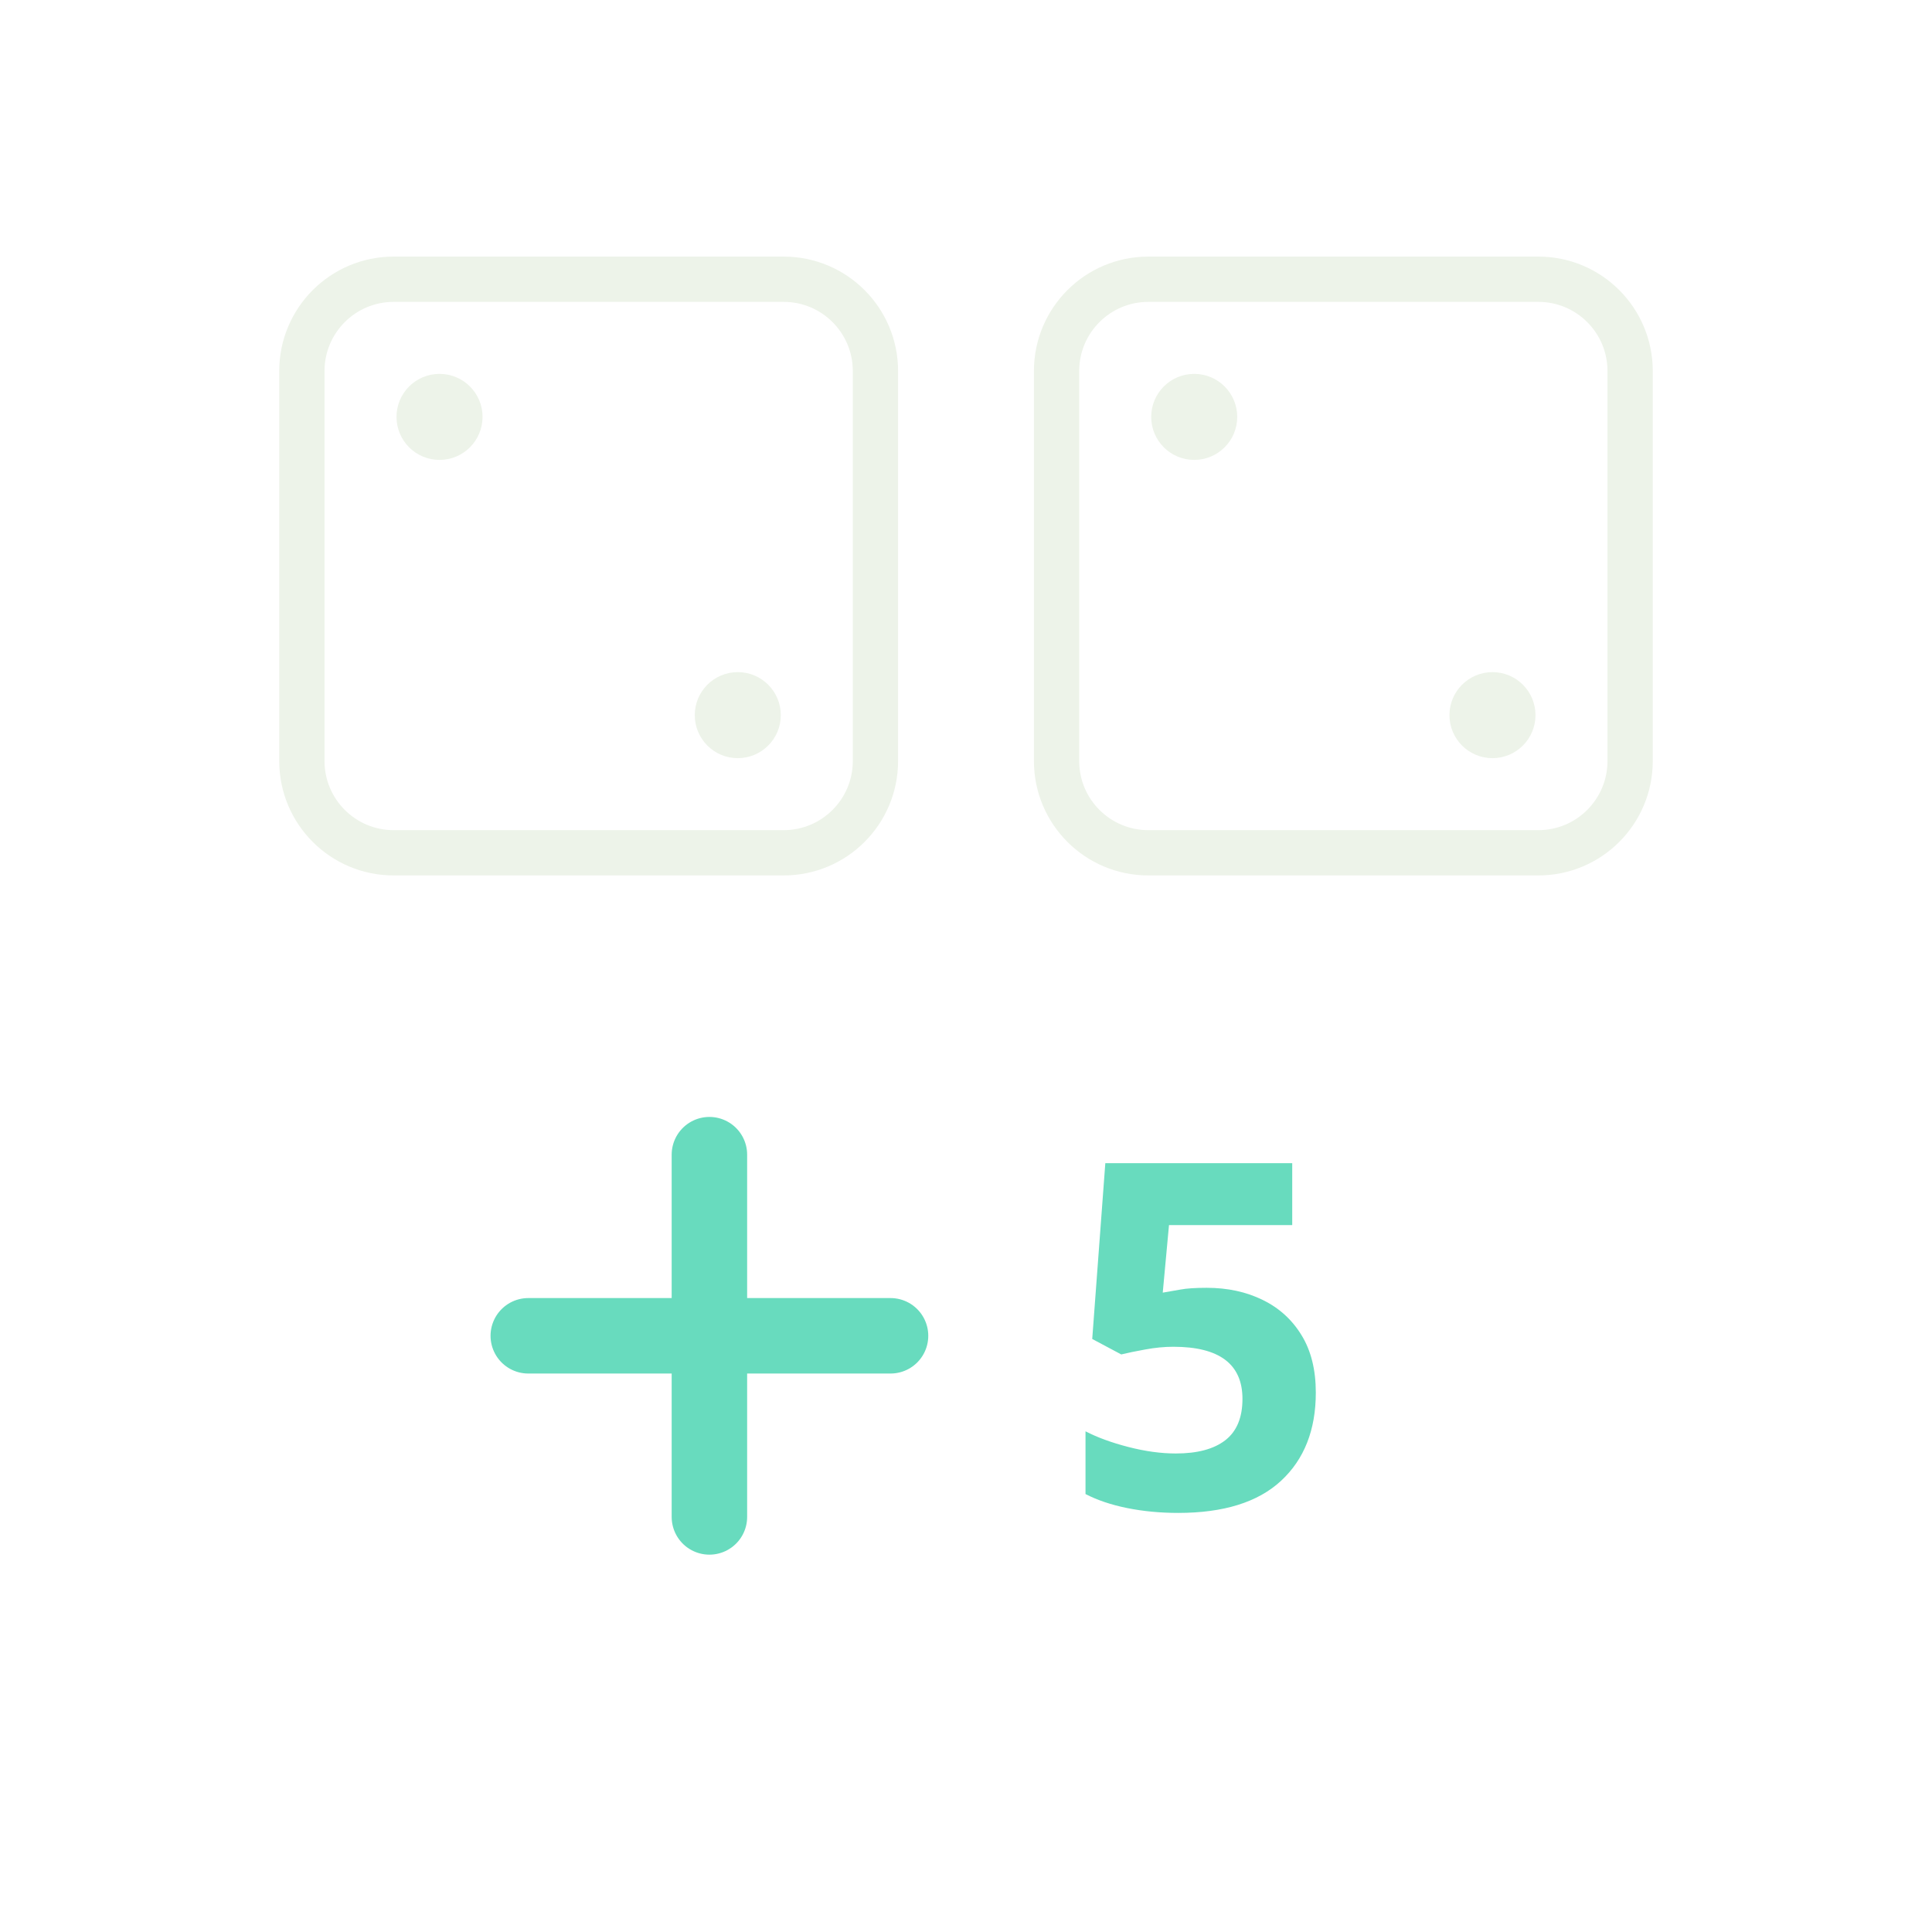
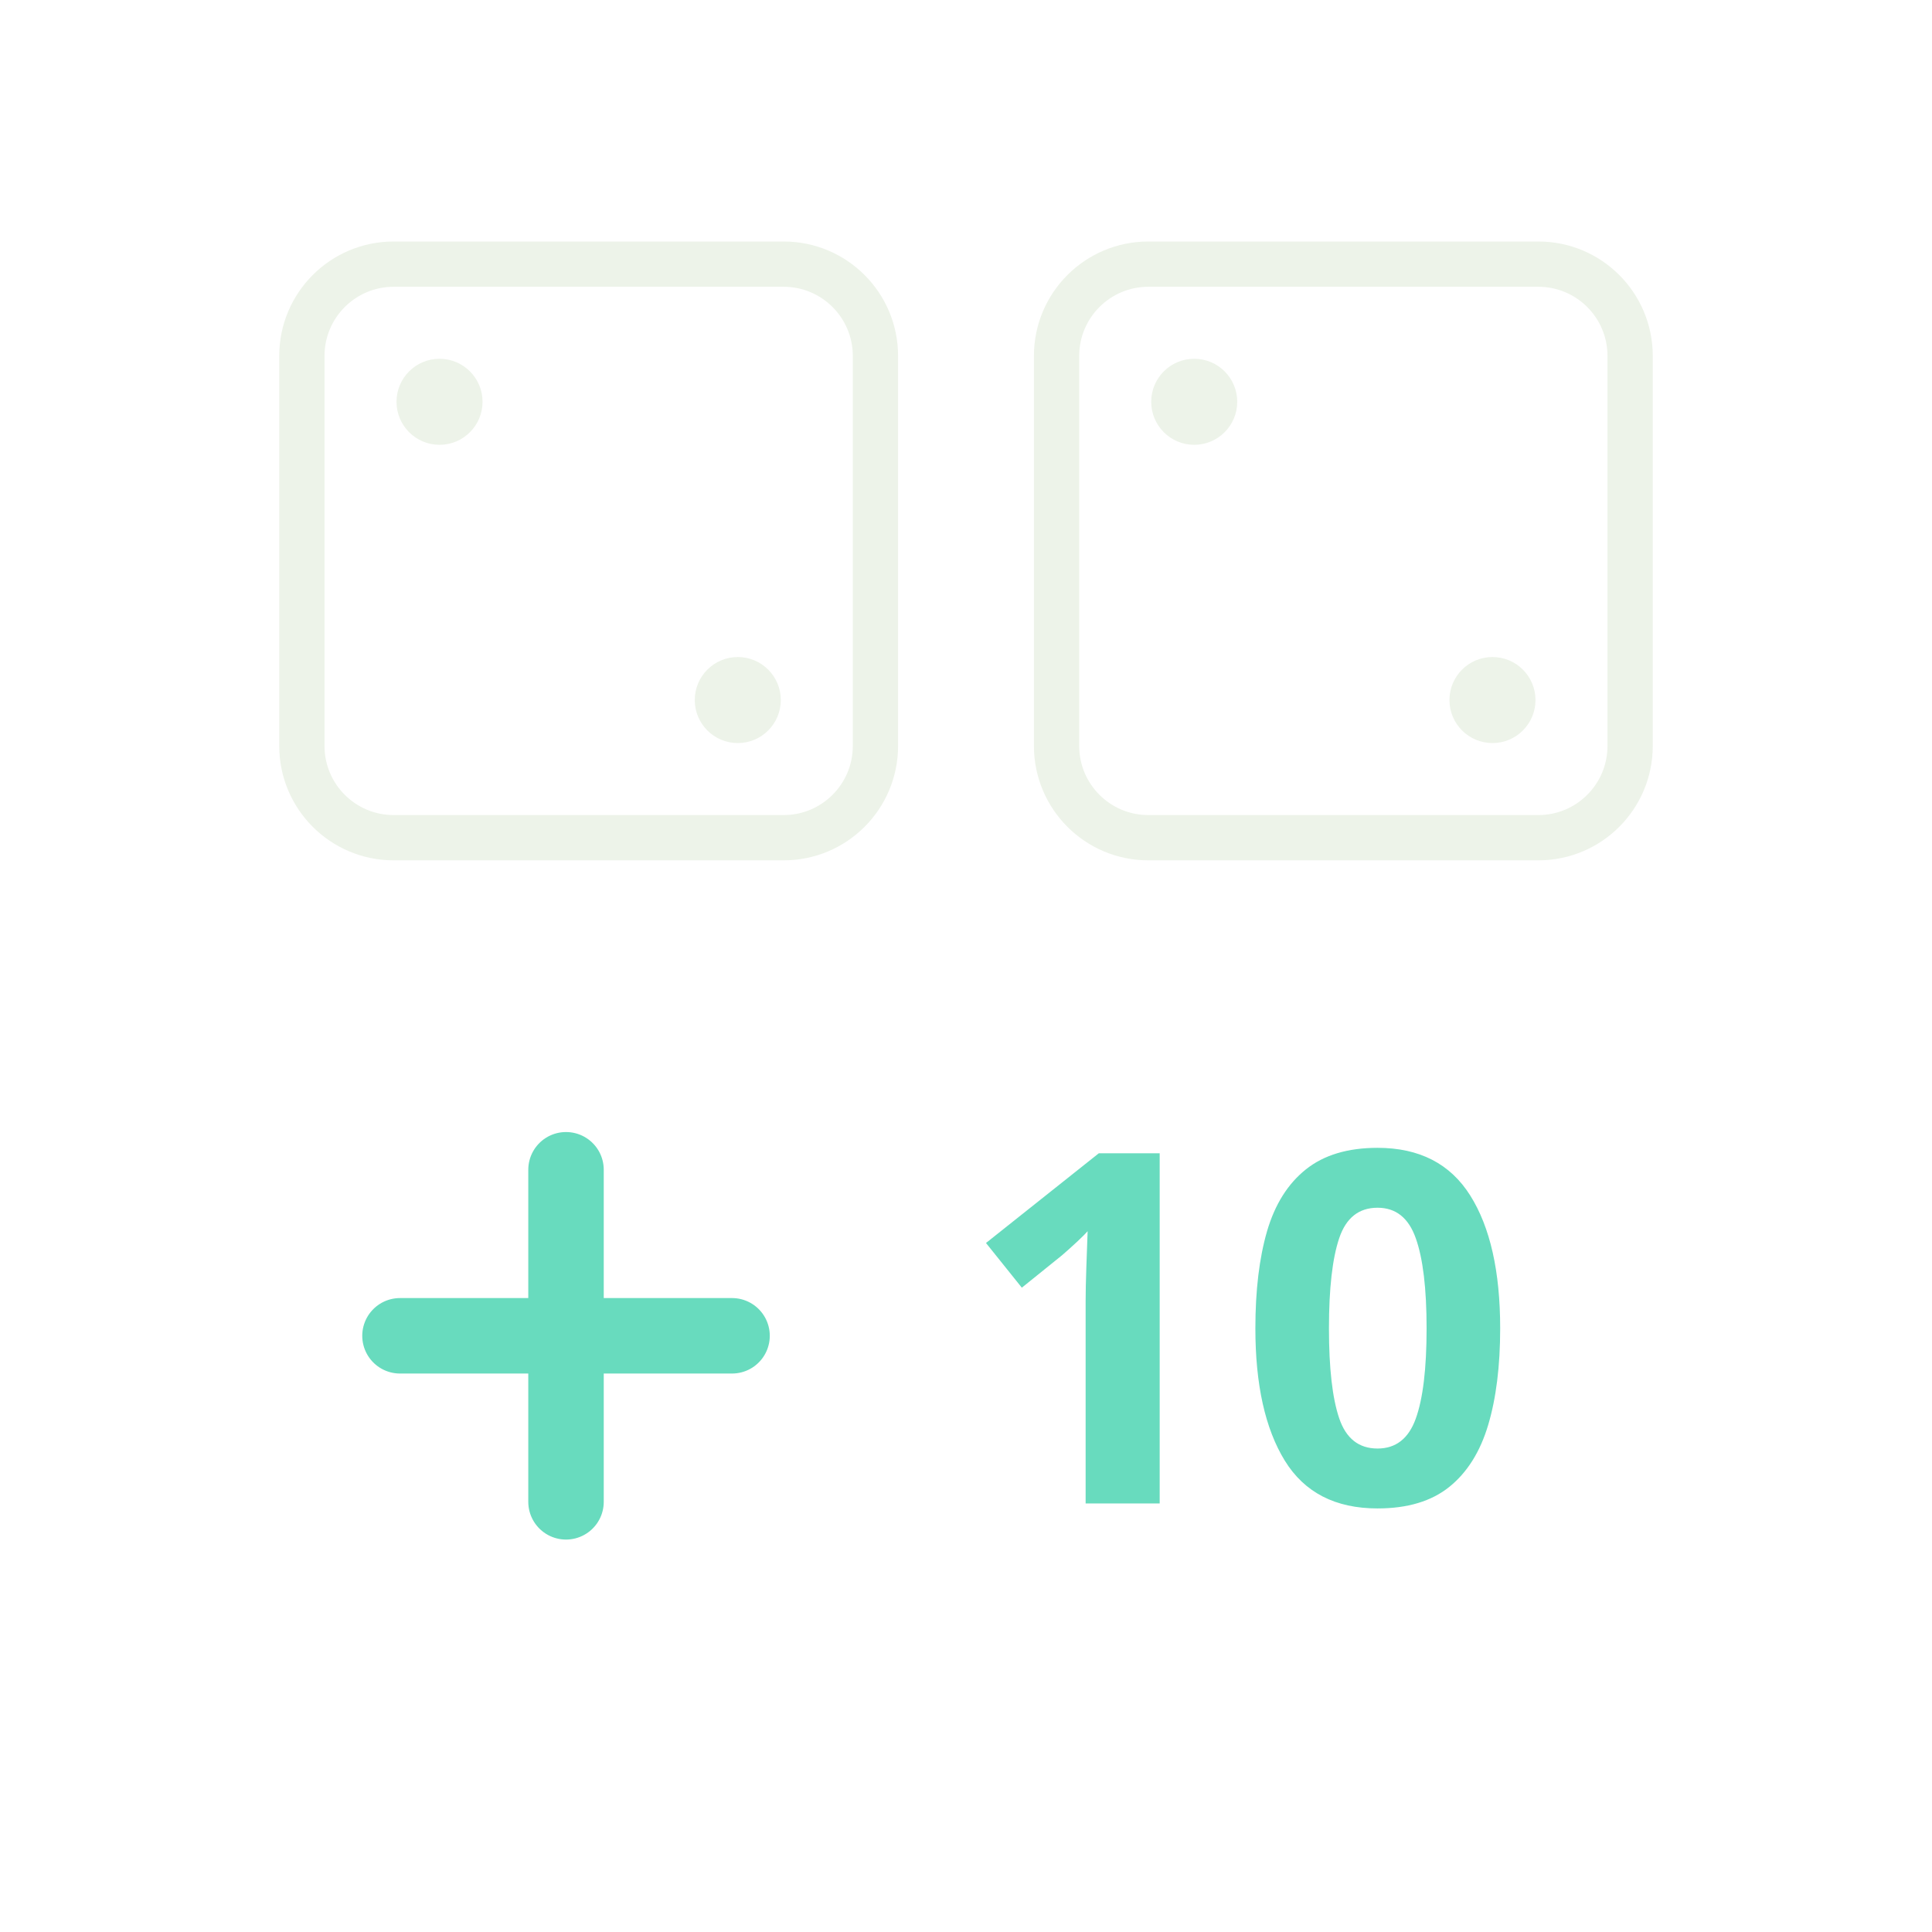
<svg xmlns="http://www.w3.org/2000/svg" width="256" height="256" viewBox="0 0 256 256">
-   <rect x="40" y="37" width="76" height="76" rx="12.16" fill="none" stroke="#edf3e9" stroke-width="6" />
-   <circle cx="58.24" cy="55.24" r="5.7" fill="#edf3e9" stroke="none" stroke-width="0" />
-   <circle cx="97.76" cy="94.76" r="5.7" fill="#edf3e9" stroke="none" stroke-width="0" />
-   <rect x="140" y="37" width="76" height="76" rx="12.16" fill="none" stroke="#edf3e9" stroke-width="6" />
-   <circle cx="158.24" cy="55.24" r="5.7" fill="#edf3e9" stroke="none" stroke-width="0" />
-   <circle cx="197.76" cy="94.76" r="5.7" fill="#edf3e9" stroke="none" stroke-width="0" />
-   <polyline points="70,177 118,177" fill="none" stroke="#68dbbe" stroke-width="10" stroke-linecap="round" stroke-linejoin="round" />
-   <polyline points="94,153 94,201" fill="none" stroke="#68dbbe" stroke-width="10" stroke-linecap="round" stroke-linejoin="round" />
-   <text x="159" y="175" fill="#68dbbe" font-family="Segoe UI, sans-serif" font-weight="700" font-size="64" dominant-baseline="central" text-anchor="middle">5</text>
+   <rect x="40" y="35" width="76" height="76" rx="12.16" fill="none" stroke="#edf3e9" stroke-width="6" />
+   <circle cx="58.24" cy="53.24" r="5.7" fill="#edf3e9" stroke="none" stroke-width="0" />
+   <circle cx="97.76" cy="92.76" r="5.7" fill="#edf3e9" stroke="none" stroke-width="0" />
+   <rect x="140" y="35" width="76" height="76" rx="12.16" fill="none" stroke="#edf3e9" stroke-width="6" />
+   <circle cx="158.24" cy="53.24" r="5.7" fill="#edf3e9" stroke="none" stroke-width="0" />
+   <circle cx="197.76" cy="92.76" r="5.7" fill="#edf3e9" stroke="none" stroke-width="0" />
+   <polyline points="53,177 97,177" fill="none" stroke="#68dbbe" stroke-width="10" stroke-linecap="round" stroke-linejoin="round" />
+   <polyline points="75,155 75,199" fill="none" stroke="#68dbbe" stroke-width="10" stroke-linecap="round" stroke-linejoin="round" />
+   <text x="164" y="174" fill="#68dbbe" font-family="Segoe UI, sans-serif" font-weight="700" font-size="65" dominant-baseline="central" text-anchor="middle">10</text>
</svg>
